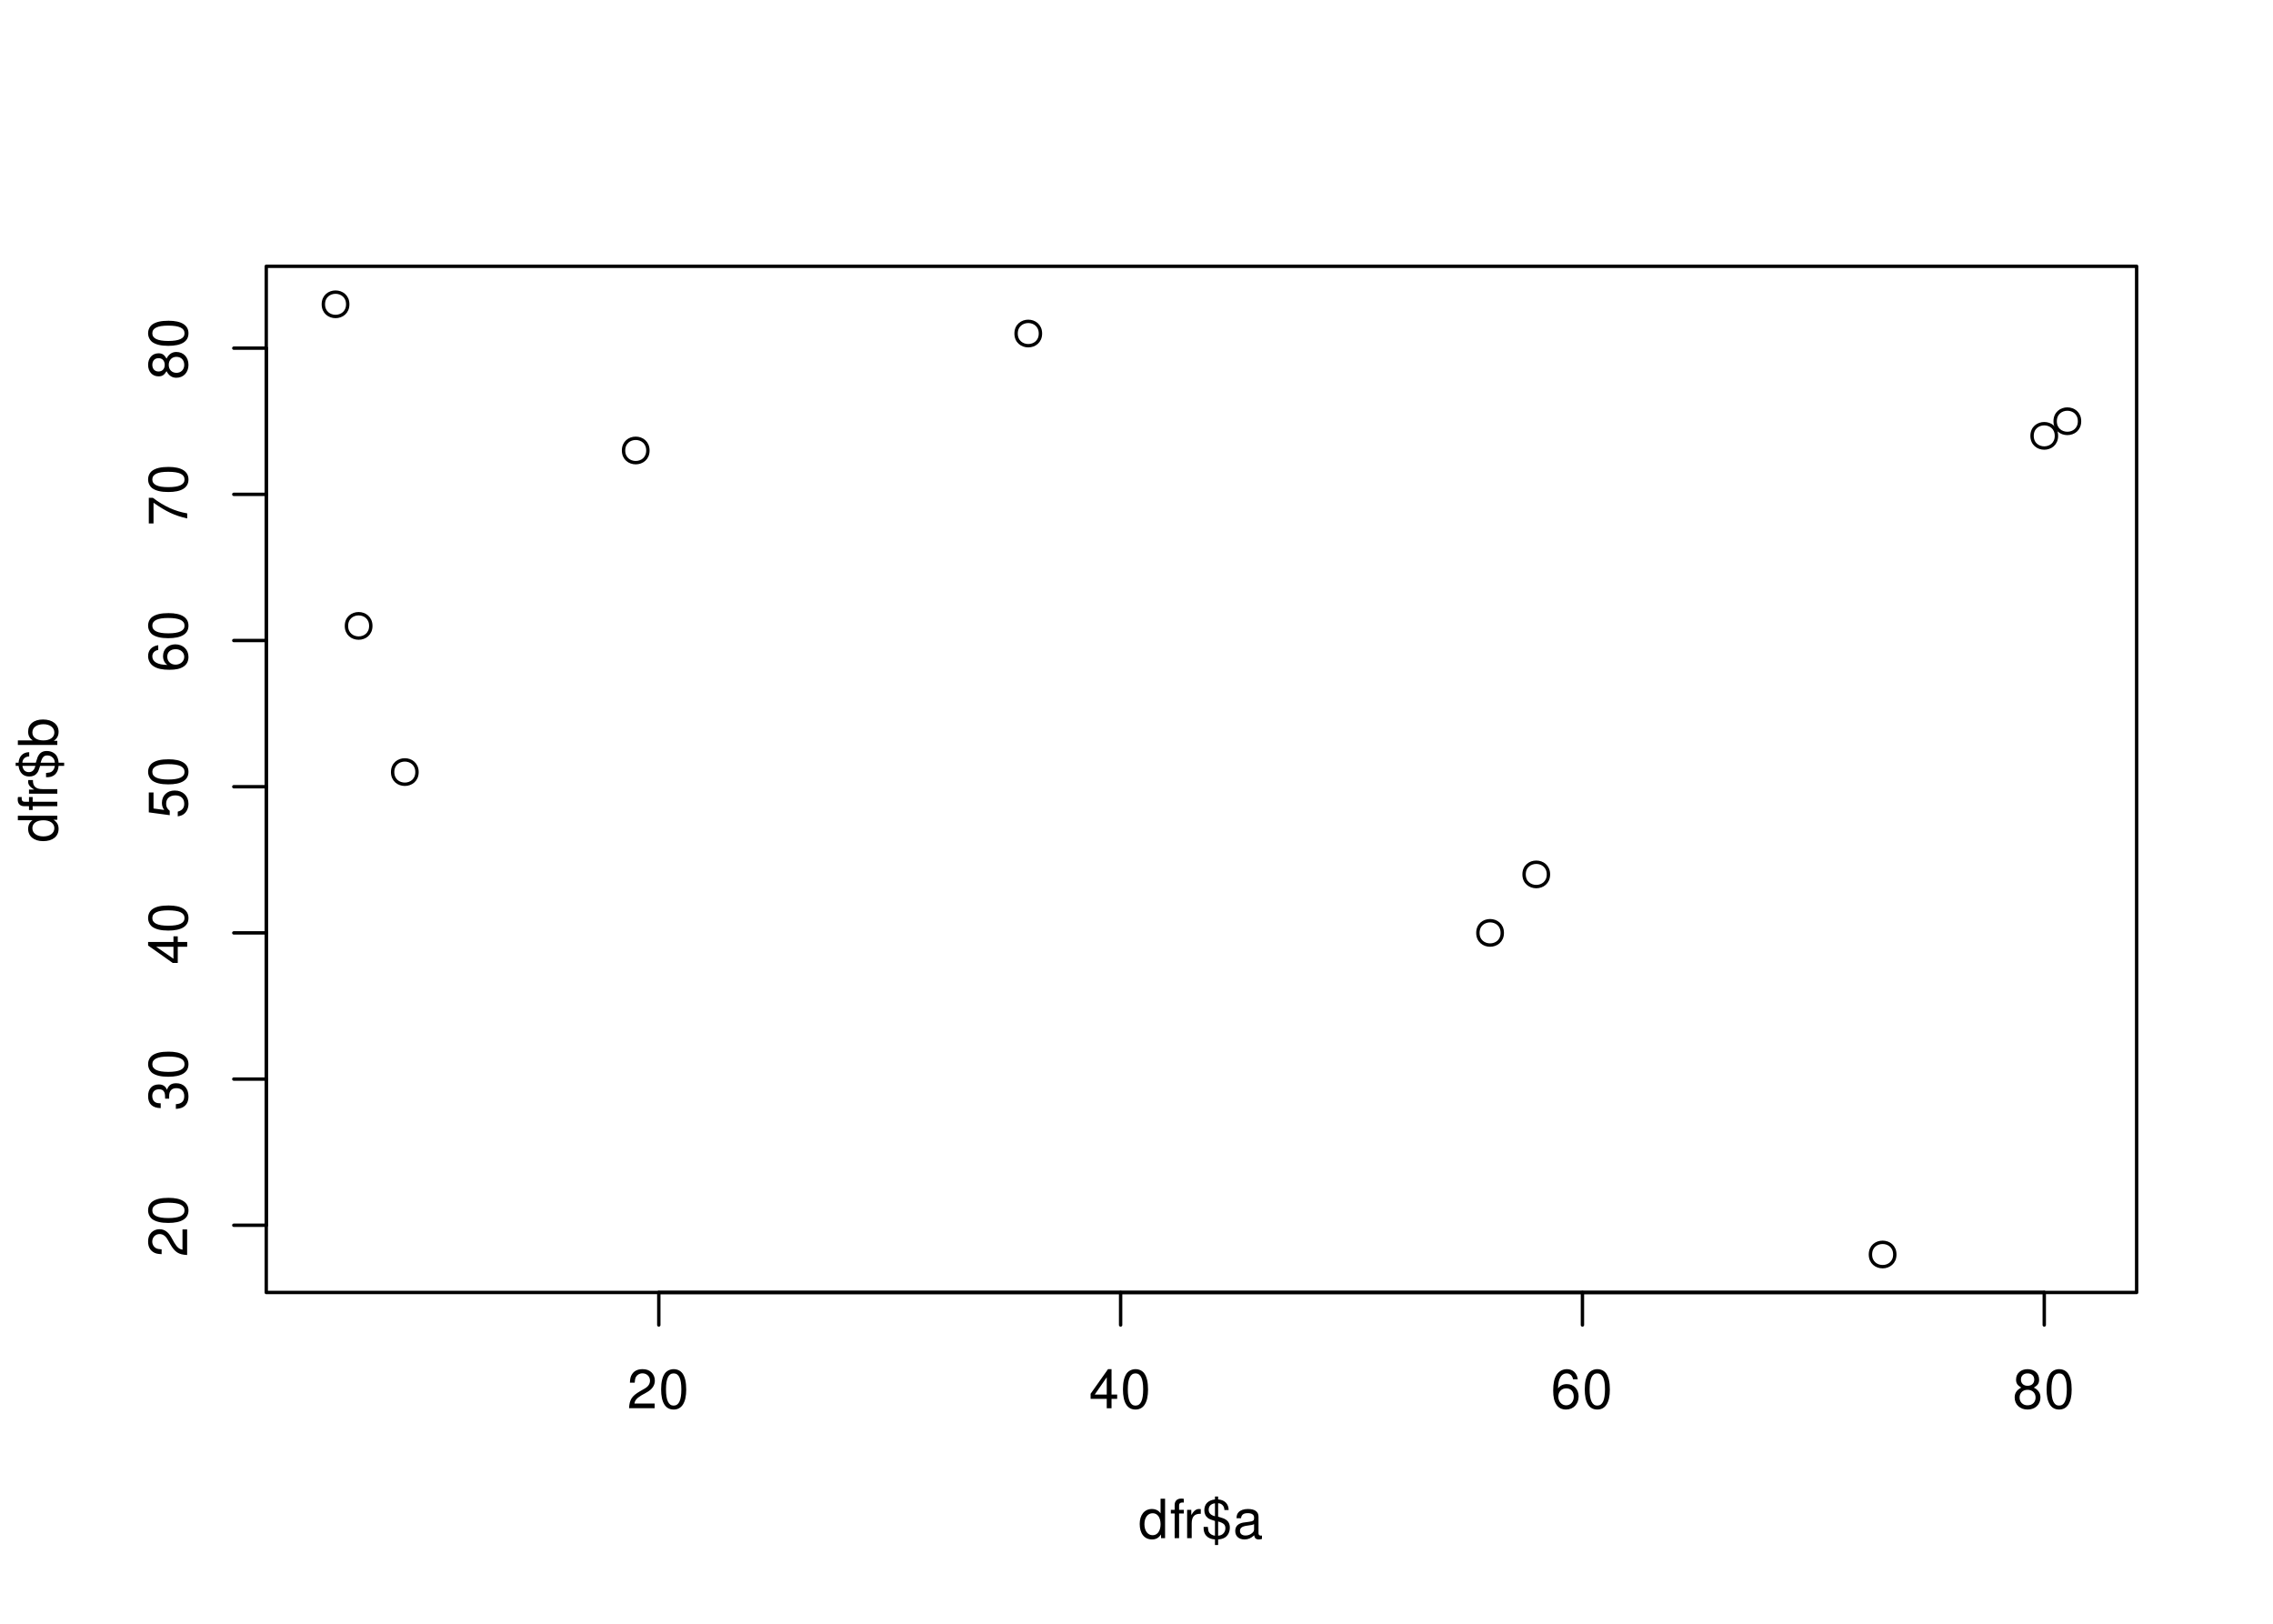
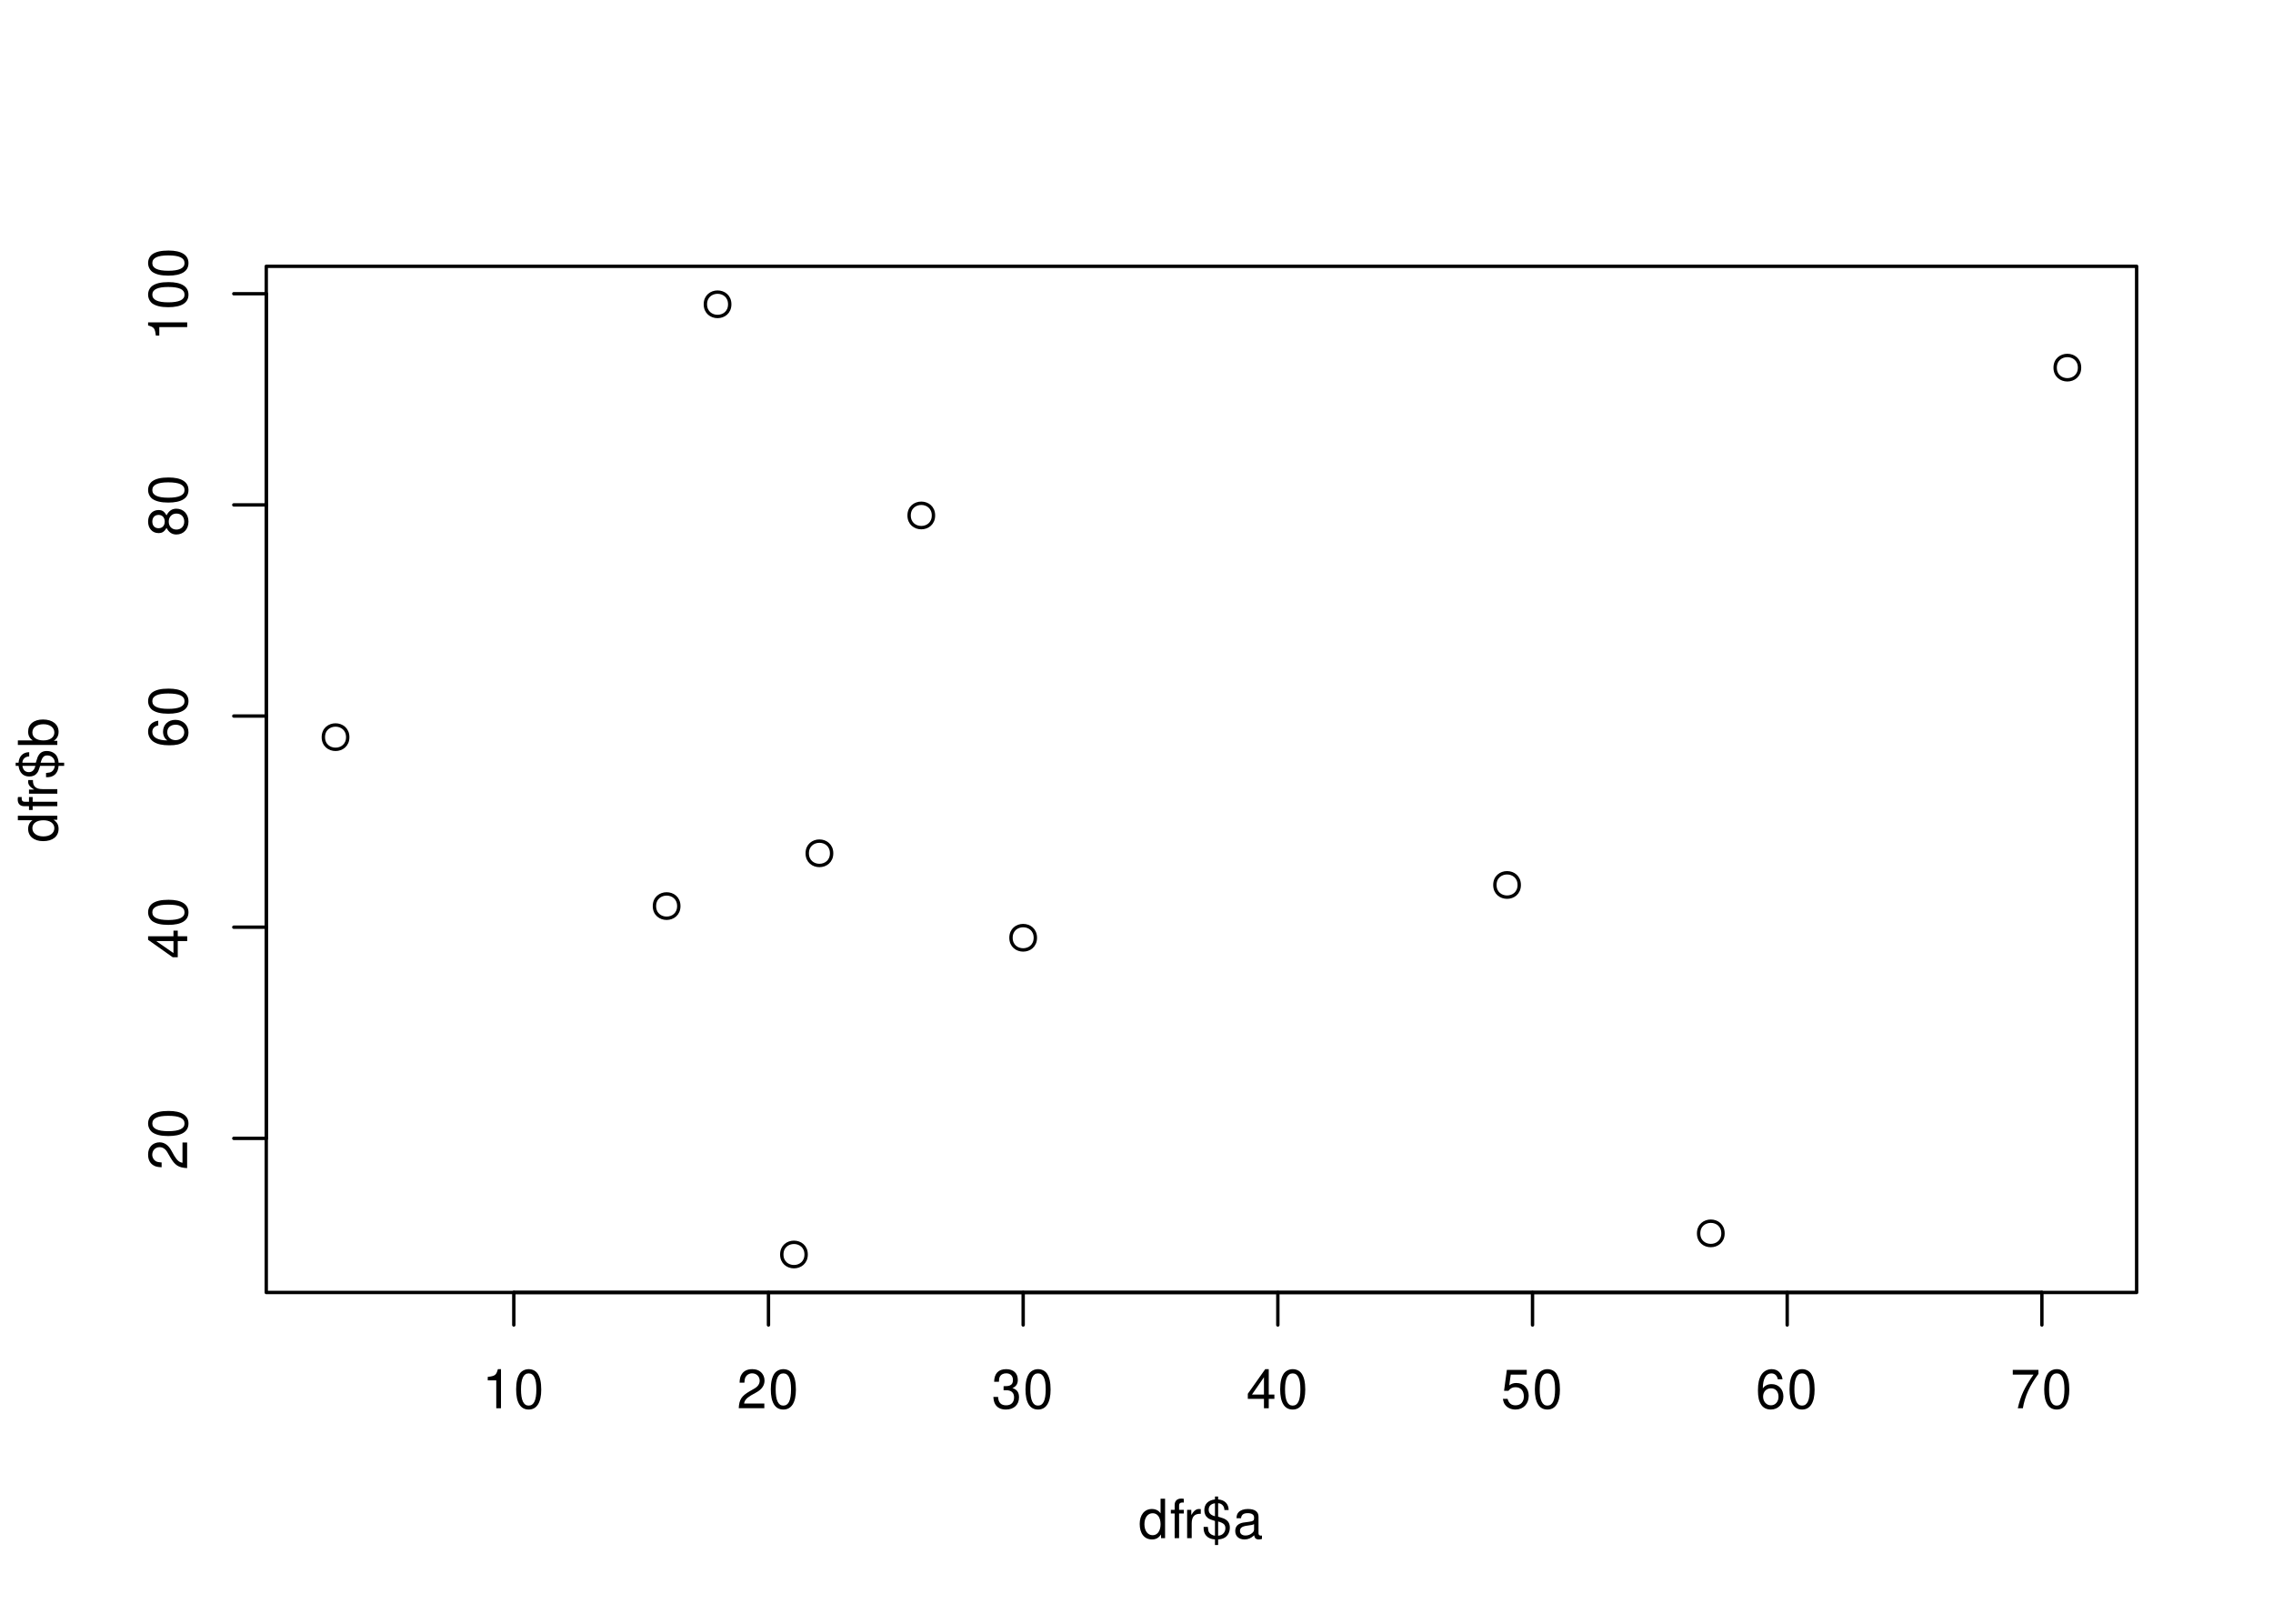
<svg xmlns="http://www.w3.org/2000/svg" xmlns:xlink="http://www.w3.org/1999/xlink" width="504pt" height="360pt" viewBox="0 0 504 360" version="1.1">
  <defs>
    <g>
      <symbol overflow="visible" id="glyph0-0">
        <path style="stroke:none;" d="" />
      </symbol>
      <symbol overflow="visible" id="glyph0-1">
-         <path style="stroke:none;" d="M 6.078 -1.047 L 1.594 -1.047 C 1.703 -1.766 2.094 -2.219 3.125 -2.859 L 4.328 -3.531 C 5.516 -4.188 6.125 -5.078 6.125 -6.141 C 6.125 -6.859 5.844 -7.531 5.344 -8 C 4.844 -8.453 4.219 -8.672 3.406 -8.672 C 2.328 -8.672 1.531 -8.297 1.062 -7.547 C 0.75 -7.094 0.625 -6.547 0.594 -5.672 L 1.656 -5.672 C 1.688 -6.266 1.766 -6.609 1.906 -6.906 C 2.188 -7.422 2.734 -7.75 3.375 -7.75 C 4.328 -7.75 5.047 -7.062 5.047 -6.125 C 5.047 -5.422 4.656 -4.828 3.906 -4.391 L 2.797 -3.75 C 1.016 -2.719 0.5 -1.906 0.406 -0.016 L 6.078 -0.016 Z M 6.078 -1.047 " />
+         <path style="stroke:none;" d="M 3.109 -6.188 L 3.109 0 L 4.156 0 L 4.156 -8.672 L 3.469 -8.672 C 3.094 -7.344 2.859 -7.156 1.219 -6.953 L 1.219 -6.188 Z M 3.109 -6.188 " />
      </symbol>
      <symbol overflow="visible" id="glyph0-2">
        <path style="stroke:none;" d="M 3.297 -8.672 C 2.516 -8.672 1.781 -8.312 1.344 -7.734 C 0.797 -6.953 0.516 -5.812 0.516 -4.203 C 0.516 -1.266 1.469 0.281 3.297 0.281 C 5.094 0.281 6.078 -1.266 6.078 -4.125 C 6.078 -5.812 5.812 -6.938 5.25 -7.734 C 4.812 -8.328 4.109 -8.672 3.297 -8.672 Z M 3.297 -7.734 C 4.438 -7.734 5 -6.578 5 -4.219 C 5 -1.75 4.453 -0.594 3.281 -0.594 C 2.156 -0.594 1.594 -1.797 1.594 -4.188 C 1.594 -6.578 2.156 -7.734 3.297 -7.734 Z M 3.297 -7.734 " />
      </symbol>
      <symbol overflow="visible" id="glyph0-3">
+         <path style="stroke:none;" d="M 6.078 -1.047 L 1.594 -1.047 C 1.703 -1.766 2.094 -2.219 3.125 -2.859 L 4.328 -3.531 C 5.516 -4.188 6.125 -5.078 6.125 -6.141 C 6.125 -6.859 5.844 -7.531 5.344 -8 C 4.844 -8.453 4.219 -8.672 3.406 -8.672 C 2.328 -8.672 1.531 -8.297 1.062 -7.547 C 0.75 -7.094 0.625 -6.547 0.594 -5.672 L 1.656 -5.672 C 1.688 -6.266 1.766 -6.609 1.906 -6.906 C 2.188 -7.422 2.734 -7.75 3.375 -7.75 C 4.328 -7.75 5.047 -7.062 5.047 -6.125 C 5.047 -5.422 4.656 -4.828 3.906 -4.391 L 2.797 -3.75 C 1.016 -2.719 0.5 -1.906 0.406 -0.016 L 6.078 -0.016 Z M 6.078 -1.047 " />
+       </symbol>
+       <symbol overflow="visible" id="glyph0-4">
+         <path style="stroke:none;" d="M 2.656 -4 L 3.234 -4 C 4.375 -4 4.984 -3.453 4.984 -2.406 C 4.984 -1.312 4.328 -0.656 3.234 -0.656 C 2.078 -0.656 1.516 -1.25 1.438 -2.516 L 0.391 -2.516 C 0.438 -1.828 0.547 -1.375 0.75 -0.984 C 1.203 -0.141 2.031 0.281 3.188 0.281 C 4.938 0.281 6.078 -0.781 6.078 -2.422 C 6.078 -3.531 5.656 -4.125 4.625 -4.484 C 5.422 -4.812 5.812 -5.406 5.812 -6.281 C 5.812 -7.781 4.844 -8.672 3.234 -8.672 C 1.516 -8.672 0.594 -7.719 0.562 -5.875 L 1.625 -5.875 C 1.625 -6.406 1.688 -6.703 1.812 -6.969 C 2.047 -7.469 2.578 -7.75 3.234 -7.75 C 4.172 -7.75 4.734 -7.188 4.734 -6.25 C 4.734 -5.641 4.531 -5.266 4.062 -5.062 C 3.766 -4.938 3.391 -4.891 2.656 -4.891 Z M 2.656 -4 " />
+       </symbol>
+       <symbol overflow="visible" id="glyph0-5">
        <path style="stroke:none;" d="M 3.922 -2.094 L 3.922 0 L 4.984 0 L 4.984 -2.094 L 6.234 -2.094 L 6.234 -3.047 L 4.984 -3.047 L 4.984 -8.672 L 4.203 -8.672 L 0.344 -3.219 L 0.344 -2.094 Z M 3.922 -3.047 L 1.266 -3.047 L 3.922 -6.875 Z M 3.922 -3.047 " />
      </symbol>
-       <symbol overflow="visible" id="glyph0-4">
+       <symbol overflow="visible" id="glyph0-6">
+         <path style="stroke:none;" d="M 5.719 -8.516 L 1.312 -8.516 L 0.688 -3.875 L 1.656 -3.875 C 2.141 -4.469 2.562 -4.672 3.234 -4.672 C 4.375 -4.672 5.078 -3.891 5.078 -2.625 C 5.078 -1.406 4.375 -0.656 3.219 -0.656 C 2.297 -0.656 1.734 -1.125 1.469 -2.094 L 0.422 -2.094 C 0.562 -1.391 0.688 -1.062 0.938 -0.75 C 1.422 -0.094 2.281 0.281 3.234 0.281 C 4.953 0.281 6.156 -0.969 6.156 -2.766 C 6.156 -4.453 5.047 -5.609 3.406 -5.609 C 2.812 -5.609 2.328 -5.453 1.844 -5.094 L 2.172 -7.469 L 5.719 -7.469 Z M 5.719 -8.516 " />
+       </symbol>
+       <symbol overflow="visible" id="glyph0-7">
        <path style="stroke:none;" d="M 5.969 -6.422 C 5.766 -7.844 4.859 -8.672 3.562 -8.672 C 2.625 -8.672 1.781 -8.219 1.281 -7.438 C 0.75 -6.594 0.516 -5.531 0.516 -3.953 C 0.516 -2.5 0.719 -1.578 1.234 -0.797 C 1.688 -0.094 2.438 0.281 3.375 0.281 C 4.984 0.281 6.156 -0.938 6.156 -2.625 C 6.156 -4.219 5.078 -5.359 3.547 -5.359 C 2.719 -5.359 2.047 -5.047 1.594 -4.406 C 1.609 -6.547 2.281 -7.734 3.484 -7.734 C 4.234 -7.734 4.75 -7.266 4.922 -6.422 Z M 3.422 -4.422 C 4.438 -4.422 5.078 -3.703 5.078 -2.547 C 5.078 -1.453 4.359 -0.656 3.391 -0.656 C 2.406 -0.656 1.656 -1.484 1.656 -2.594 C 1.656 -3.672 2.375 -4.422 3.422 -4.422 Z M 3.422 -4.422 " />
      </symbol>
-       <symbol overflow="visible" id="glyph0-5">
-         <path style="stroke:none;" d="M 4.688 -4.578 C 5.578 -5.109 5.859 -5.547 5.859 -6.359 C 5.859 -7.734 4.812 -8.672 3.297 -8.672 C 1.797 -8.672 0.75 -7.734 0.75 -6.375 C 0.75 -5.547 1.016 -5.125 1.891 -4.578 C 0.922 -4.078 0.438 -3.375 0.438 -2.406 C 0.438 -0.828 1.609 0.281 3.297 0.281 C 4.984 0.281 6.156 -0.828 6.156 -2.406 C 6.156 -3.375 5.672 -4.078 4.688 -4.578 Z M 3.297 -7.734 C 4.203 -7.734 4.781 -7.203 4.781 -6.344 C 4.781 -5.516 4.188 -4.984 3.297 -4.984 C 2.406 -4.984 1.828 -5.516 1.828 -6.359 C 1.828 -7.203 2.406 -7.734 3.297 -7.734 Z M 3.297 -4.094 C 4.359 -4.094 5.078 -3.391 5.078 -2.391 C 5.078 -1.344 4.375 -0.656 3.281 -0.656 C 2.25 -0.656 1.531 -1.375 1.531 -2.375 C 1.531 -3.406 2.234 -4.094 3.297 -4.094 Z M 3.297 -4.094 " />
+       <symbol overflow="visible" id="glyph0-8">
+         <path style="stroke:none;" d="M 6.234 -8.516 L 0.547 -8.516 L 0.547 -7.469 L 5.141 -7.469 C 3.125 -4.578 2.297 -2.797 1.656 0 L 2.781 0 C 3.25 -2.719 4.312 -5.062 6.234 -7.625 Z M 6.234 -8.516 " />
      </symbol>
-       <symbol overflow="visible" id="glyph0-6">
+       <symbol overflow="visible" id="glyph0-9">
        <path style="stroke:none;" d="M 5.938 -8.75 L 4.938 -8.75 L 4.938 -5.5 C 4.531 -6.125 3.859 -6.469 3.016 -6.469 C 1.375 -6.469 0.312 -5.156 0.312 -3.156 C 0.312 -1.031 1.344 0.281 3.047 0.281 C 3.906 0.281 4.516 -0.047 5.047 -0.828 L 5.047 0 L 5.938 0 Z M 3.188 -5.531 C 4.266 -5.531 4.938 -4.578 4.938 -3.078 C 4.938 -1.625 4.25 -0.656 3.188 -0.656 C 2.094 -0.656 1.359 -1.625 1.359 -3.094 C 1.359 -4.562 2.094 -5.531 3.188 -5.531 Z M 3.188 -5.531 " />
      </symbol>
-       <symbol overflow="visible" id="glyph0-7">
+       <symbol overflow="visible" id="glyph0-10">
        <path style="stroke:none;" d="M 3.094 -6.281 L 2.047 -6.281 L 2.047 -7.266 C 2.047 -7.688 2.281 -7.906 2.75 -7.906 C 2.828 -7.906 2.875 -7.906 3.094 -7.891 L 3.094 -8.719 C 2.875 -8.766 2.734 -8.781 2.531 -8.781 C 1.609 -8.781 1.062 -8.25 1.062 -7.359 L 1.062 -6.281 L 0.219 -6.281 L 0.219 -5.469 L 1.062 -5.469 L 1.062 0 L 2.047 0 L 2.047 -5.469 L 3.094 -5.469 Z M 3.094 -6.281 " />
      </symbol>
-       <symbol overflow="visible" id="glyph0-8">
+       <symbol overflow="visible" id="glyph0-11">
        <path style="stroke:none;" d="M 0.828 -6.281 L 0.828 0 L 1.844 0 L 1.844 -3.266 C 1.844 -4.781 2.469 -5.453 3.859 -5.406 L 3.859 -6.438 C 3.688 -6.453 3.594 -6.469 3.469 -6.469 C 2.812 -6.469 2.328 -6.078 1.75 -5.141 L 1.75 -6.281 Z M 0.828 -6.281 " />
      </symbol>
-       <symbol overflow="visible" id="glyph0-9">
+       <symbol overflow="visible" id="glyph0-12">
        <path style="stroke:none;" d="M 3 -9.234 L 3 -8.594 C 1.469 -8.406 0.641 -7.562 0.641 -6.188 C 0.641 -5.438 0.922 -4.844 1.469 -4.438 C 1.797 -4.219 2.141 -4.078 3 -3.812 L 3 -0.547 C 2.453 -0.625 2 -0.859 1.734 -1.234 C 1.547 -1.516 1.5 -1.719 1.422 -2.5 L 0.484 -2.5 C 0.391 -0.828 1.312 0.172 3 0.281 L 3 1.516 L 3.703 1.516 L 3.703 0.281 C 4.359 0.234 4.797 0.094 5.203 -0.141 C 5.891 -0.578 6.297 -1.391 6.297 -2.344 C 6.297 -3.188 5.969 -3.797 5.281 -4.188 C 4.969 -4.375 4.812 -4.422 3.703 -4.766 L 3.703 -7.75 C 4.516 -7.719 5.078 -7.109 5.094 -6.234 L 6.031 -6.234 C 6.031 -7.594 5.156 -8.484 3.703 -8.594 L 3.703 -9.234 Z M 3 -4.859 C 2.047 -5.109 1.609 -5.578 1.609 -6.312 C 1.609 -7.109 2.109 -7.625 3 -7.734 Z M 3.703 -3.703 C 4.938 -3.344 5.312 -2.984 5.312 -2.203 C 5.312 -1.734 5.141 -1.312 4.812 -1 C 4.531 -0.719 4.219 -0.609 3.703 -0.547 Z M 3.703 -3.703 " />
      </symbol>
-       <symbol overflow="visible" id="glyph0-10">
+       <symbol overflow="visible" id="glyph0-13">
        <path style="stroke:none;" d="M 6.422 -0.594 C 6.312 -0.562 6.266 -0.562 6.203 -0.562 C 5.859 -0.562 5.656 -0.75 5.656 -1.062 L 5.656 -4.75 C 5.656 -5.875 4.844 -6.469 3.297 -6.469 C 2.375 -6.469 1.641 -6.203 1.219 -5.734 C 0.922 -5.406 0.797 -5.047 0.781 -4.422 L 1.781 -4.422 C 1.875 -5.203 2.328 -5.547 3.266 -5.547 C 4.172 -5.547 4.672 -5.203 4.672 -4.609 L 4.672 -4.344 C 4.656 -3.906 4.438 -3.75 3.625 -3.641 C 2.203 -3.469 1.984 -3.422 1.609 -3.266 C 0.875 -2.953 0.5 -2.406 0.5 -1.578 C 0.5 -0.438 1.297 0.281 2.562 0.281 C 3.359 0.281 4 0 4.703 -0.641 C 4.781 0 5.094 0.281 5.734 0.281 C 5.953 0.281 6.078 0.25 6.422 0.172 Z M 4.672 -1.984 C 4.672 -1.641 4.578 -1.438 4.266 -1.156 C 3.859 -0.797 3.375 -0.594 2.781 -0.594 C 2 -0.594 1.547 -0.969 1.547 -1.609 C 1.547 -2.266 1.984 -2.609 3.062 -2.766 C 4.125 -2.906 4.328 -2.953 4.672 -3.109 Z M 4.672 -1.984 " />
      </symbol>
      <symbol overflow="visible" id="glyph1-0">
        <path style="stroke:none;" d="" />
      </symbol>
      <symbol overflow="visible" id="glyph1-1">
        <path style="stroke:none;" d="M -1.047 -6.078 L -1.047 -1.594 C -1.766 -1.703 -2.219 -2.094 -2.859 -3.125 L -3.531 -4.328 C -4.188 -5.516 -5.078 -6.125 -6.141 -6.125 C -6.859 -6.125 -7.531 -5.844 -8 -5.344 C -8.453 -4.844 -8.672 -4.219 -8.672 -3.406 C -8.672 -2.328 -8.297 -1.531 -7.547 -1.062 C -7.094 -0.75 -6.547 -0.625 -5.672 -0.594 L -5.672 -1.656 C -6.266 -1.688 -6.609 -1.766 -6.906 -1.906 C -7.422 -2.188 -7.75 -2.734 -7.75 -3.375 C -7.75 -4.328 -7.062 -5.047 -6.125 -5.047 C -5.422 -5.047 -4.828 -4.656 -4.391 -3.906 L -3.75 -2.797 C -2.719 -1.016 -1.906 -0.5 -0.016 -0.406 L -0.016 -6.078 Z M -1.047 -6.078 " />
      </symbol>
      <symbol overflow="visible" id="glyph1-2">
        <path style="stroke:none;" d="M -8.672 -3.297 C -8.672 -2.516 -8.312 -1.781 -7.734 -1.344 C -6.953 -0.797 -5.812 -0.516 -4.203 -0.516 C -1.266 -0.516 0.281 -1.469 0.281 -3.297 C 0.281 -5.094 -1.266 -6.078 -4.125 -6.078 C -5.812 -6.078 -6.938 -5.812 -7.734 -5.25 C -8.328 -4.812 -8.672 -4.109 -8.672 -3.297 Z M -7.734 -3.297 C -7.734 -4.438 -6.578 -5 -4.219 -5 C -1.75 -5 -0.594 -4.453 -0.594 -3.281 C -0.594 -2.156 -1.797 -1.594 -4.188 -1.594 C -6.578 -1.594 -7.734 -2.156 -7.734 -3.297 Z M -7.734 -3.297 " />
      </symbol>
      <symbol overflow="visible" id="glyph1-3">
-         <path style="stroke:none;" d="M -4 -2.656 L -4 -3.234 C -4 -4.375 -3.453 -4.984 -2.406 -4.984 C -1.312 -4.984 -0.656 -4.328 -0.656 -3.234 C -0.656 -2.078 -1.25 -1.516 -2.516 -1.438 L -2.516 -0.391 C -1.828 -0.438 -1.375 -0.547 -0.984 -0.75 C -0.141 -1.203 0.281 -2.031 0.281 -3.188 C 0.281 -4.938 -0.781 -6.078 -2.422 -6.078 C -3.531 -6.078 -4.125 -5.656 -4.484 -4.625 C -4.812 -5.422 -5.406 -5.812 -6.281 -5.812 C -7.781 -5.812 -8.672 -4.844 -8.672 -3.234 C -8.672 -1.516 -7.719 -0.594 -5.875 -0.562 L -5.875 -1.625 C -6.406 -1.625 -6.703 -1.688 -6.969 -1.812 C -7.469 -2.047 -7.75 -2.578 -7.75 -3.234 C -7.75 -4.172 -7.188 -4.734 -6.25 -4.734 C -5.641 -4.734 -5.266 -4.531 -5.062 -4.062 C -4.938 -3.766 -4.891 -3.391 -4.891 -2.656 Z M -4 -2.656 " />
+         <path style="stroke:none;" d="M -2.094 -3.922 L 0 -3.922 L 0 -4.984 L -2.094 -4.984 L -2.094 -6.234 L -3.047 -6.234 L -3.047 -4.984 L -8.672 -4.984 L -8.672 -4.203 L -3.219 -0.344 L -2.094 -0.344 Z M -3.047 -3.922 L -3.047 -1.266 L -6.875 -3.922 Z M -3.047 -3.922 " />
      </symbol>
      <symbol overflow="visible" id="glyph1-4">
-         <path style="stroke:none;" d="M -2.094 -3.922 L 0 -3.922 L 0 -4.984 L -2.094 -4.984 L -2.094 -6.234 L -3.047 -6.234 L -3.047 -4.984 L -8.672 -4.984 L -8.672 -4.203 L -3.219 -0.344 L -2.094 -0.344 Z M -3.047 -3.922 L -3.047 -1.266 L -6.875 -3.922 Z M -3.047 -3.922 " />
+         <path style="stroke:none;" d="M -6.422 -5.969 C -7.844 -5.766 -8.672 -4.859 -8.672 -3.562 C -8.672 -2.625 -8.219 -1.781 -7.438 -1.281 C -6.594 -0.75 -5.531 -0.516 -3.953 -0.516 C -2.5 -0.516 -1.578 -0.719 -0.797 -1.234 C -0.094 -1.688 0.281 -2.438 0.281 -3.375 C 0.281 -4.984 -0.938 -6.156 -2.625 -6.156 C -4.219 -6.156 -5.359 -5.078 -5.359 -3.547 C -5.359 -2.719 -5.047 -2.047 -4.406 -1.594 C -6.547 -1.609 -7.734 -2.281 -7.734 -3.484 C -7.734 -4.234 -7.266 -4.75 -6.422 -4.922 Z M -4.422 -3.422 C -4.422 -4.438 -3.703 -5.078 -2.547 -5.078 C -1.453 -5.078 -0.656 -4.359 -0.656 -3.391 C -0.656 -2.406 -1.484 -1.656 -2.594 -1.656 C -3.672 -1.656 -4.422 -2.375 -4.422 -3.422 Z M -4.422 -3.422 " />
      </symbol>
      <symbol overflow="visible" id="glyph1-5">
-         <path style="stroke:none;" d="M -8.516 -5.719 L -8.516 -1.312 L -3.875 -0.688 L -3.875 -1.656 C -4.469 -2.141 -4.672 -2.562 -4.672 -3.234 C -4.672 -4.375 -3.891 -5.078 -2.625 -5.078 C -1.406 -5.078 -0.656 -4.375 -0.656 -3.219 C -0.656 -2.297 -1.125 -1.734 -2.094 -1.469 L -2.094 -0.422 C -1.391 -0.562 -1.062 -0.688 -0.75 -0.938 C -0.094 -1.422 0.281 -2.281 0.281 -3.234 C 0.281 -4.953 -0.969 -6.156 -2.766 -6.156 C -4.453 -6.156 -5.609 -5.047 -5.609 -3.406 C -5.609 -2.812 -5.453 -2.328 -5.094 -1.844 L -7.469 -2.172 L -7.469 -5.719 Z M -8.516 -5.719 " />
+         <path style="stroke:none;" d="M -4.578 -4.688 C -5.109 -5.578 -5.547 -5.859 -6.359 -5.859 C -7.734 -5.859 -8.672 -4.812 -8.672 -3.297 C -8.672 -1.797 -7.734 -0.75 -6.375 -0.75 C -5.547 -0.75 -5.125 -1.016 -4.578 -1.891 C -4.078 -0.922 -3.375 -0.438 -2.406 -0.438 C -0.828 -0.438 0.281 -1.609 0.281 -3.297 C 0.281 -4.984 -0.828 -6.156 -2.406 -6.156 C -3.375 -6.156 -4.078 -5.672 -4.578 -4.688 Z M -7.734 -3.297 C -7.734 -4.203 -7.203 -4.781 -6.344 -4.781 C -5.516 -4.781 -4.984 -4.188 -4.984 -3.297 C -4.984 -2.406 -5.516 -1.828 -6.359 -1.828 C -7.203 -1.828 -7.734 -2.406 -7.734 -3.297 Z M -4.094 -3.297 C -4.094 -4.359 -3.391 -5.078 -2.391 -5.078 C -1.344 -5.078 -0.656 -4.375 -0.656 -3.281 C -0.656 -2.25 -1.375 -1.531 -2.375 -1.531 C -3.406 -1.531 -4.094 -2.234 -4.094 -3.297 Z M -4.094 -3.297 " />
      </symbol>
      <symbol overflow="visible" id="glyph1-6">
-         <path style="stroke:none;" d="M -6.422 -5.969 C -7.844 -5.766 -8.672 -4.859 -8.672 -3.562 C -8.672 -2.625 -8.219 -1.781 -7.438 -1.281 C -6.594 -0.75 -5.531 -0.516 -3.953 -0.516 C -2.5 -0.516 -1.578 -0.719 -0.797 -1.234 C -0.094 -1.688 0.281 -2.438 0.281 -3.375 C 0.281 -4.984 -0.938 -6.156 -2.625 -6.156 C -4.219 -6.156 -5.359 -5.078 -5.359 -3.547 C -5.359 -2.719 -5.047 -2.047 -4.406 -1.594 C -6.547 -1.609 -7.734 -2.281 -7.734 -3.484 C -7.734 -4.234 -7.266 -4.75 -6.422 -4.922 Z M -4.422 -3.422 C -4.422 -4.438 -3.703 -5.078 -2.547 -5.078 C -1.453 -5.078 -0.656 -4.359 -0.656 -3.391 C -0.656 -2.406 -1.484 -1.656 -2.594 -1.656 C -3.672 -1.656 -4.422 -2.375 -4.422 -3.422 Z M -4.422 -3.422 " />
+         <path style="stroke:none;" d="M -6.188 -3.109 L 0 -3.109 L 0 -4.156 L -8.672 -4.156 L -8.672 -3.469 C -7.344 -3.094 -7.156 -2.859 -6.953 -1.219 L -6.188 -1.219 Z M -6.188 -3.109 " />
      </symbol>
      <symbol overflow="visible" id="glyph1-7">
-         <path style="stroke:none;" d="M -8.516 -6.234 L -8.516 -0.547 L -7.469 -0.547 L -7.469 -5.141 C -4.578 -3.125 -2.797 -2.297 0 -1.656 L 0 -2.781 C -2.719 -3.25 -5.062 -4.312 -7.625 -6.234 Z M -8.516 -6.234 " />
+         <path style="stroke:none;" d="M -8.75 -5.938 L -8.75 -4.938 L -5.5 -4.938 C -6.125 -4.531 -6.469 -3.859 -6.469 -3.016 C -6.469 -1.375 -5.156 -0.312 -3.156 -0.312 C -1.031 -0.312 0.281 -1.344 0.281 -3.047 C 0.281 -3.906 -0.047 -4.516 -0.828 -5.047 L 0 -5.047 L 0 -5.938 Z M -5.531 -3.188 C -5.531 -4.266 -4.578 -4.938 -3.078 -4.938 C -1.625 -4.938 -0.656 -4.25 -0.656 -3.188 C -0.656 -2.094 -1.625 -1.359 -3.094 -1.359 C -4.562 -1.359 -5.531 -2.094 -5.531 -3.188 Z M -5.531 -3.188 " />
      </symbol>
      <symbol overflow="visible" id="glyph1-8">
-         <path style="stroke:none;" d="M -4.578 -4.688 C -5.109 -5.578 -5.547 -5.859 -6.359 -5.859 C -7.734 -5.859 -8.672 -4.812 -8.672 -3.297 C -8.672 -1.797 -7.734 -0.75 -6.375 -0.75 C -5.547 -0.75 -5.125 -1.016 -4.578 -1.891 C -4.078 -0.922 -3.375 -0.438 -2.406 -0.438 C -0.828 -0.438 0.281 -1.609 0.281 -3.297 C 0.281 -4.984 -0.828 -6.156 -2.406 -6.156 C -3.375 -6.156 -4.078 -5.672 -4.578 -4.688 Z M -7.734 -3.297 C -7.734 -4.203 -7.203 -4.781 -6.344 -4.781 C -5.516 -4.781 -4.984 -4.188 -4.984 -3.297 C -4.984 -2.406 -5.516 -1.828 -6.359 -1.828 C -7.203 -1.828 -7.734 -2.406 -7.734 -3.297 Z M -4.094 -3.297 C -4.094 -4.359 -3.391 -5.078 -2.391 -5.078 C -1.344 -5.078 -0.656 -4.375 -0.656 -3.281 C -0.656 -2.25 -1.375 -1.531 -2.375 -1.531 C -3.406 -1.531 -4.094 -2.234 -4.094 -3.297 Z M -4.094 -3.297 " />
+         <path style="stroke:none;" d="M -6.281 -3.094 L -6.281 -2.047 L -7.266 -2.047 C -7.688 -2.047 -7.906 -2.281 -7.906 -2.75 C -7.906 -2.828 -7.906 -2.875 -7.891 -3.094 L -8.719 -3.094 C -8.766 -2.875 -8.781 -2.734 -8.781 -2.531 C -8.781 -1.609 -8.25 -1.062 -7.359 -1.062 L -6.281 -1.062 L -6.281 -0.219 L -5.469 -0.219 L -5.469 -1.062 L 0 -1.062 L 0 -2.047 L -5.469 -2.047 L -5.469 -3.094 Z M -6.281 -3.094 " />
      </symbol>
      <symbol overflow="visible" id="glyph1-9">
-         <path style="stroke:none;" d="M -8.75 -5.938 L -8.75 -4.938 L -5.5 -4.938 C -6.125 -4.531 -6.469 -3.859 -6.469 -3.016 C -6.469 -1.375 -5.156 -0.312 -3.156 -0.312 C -1.031 -0.312 0.281 -1.344 0.281 -3.047 C 0.281 -3.906 -0.047 -4.516 -0.828 -5.047 L 0 -5.047 L 0 -5.938 Z M -5.531 -3.188 C -5.531 -4.266 -4.578 -4.938 -3.078 -4.938 C -1.625 -4.938 -0.656 -4.25 -0.656 -3.188 C -0.656 -2.094 -1.625 -1.359 -3.094 -1.359 C -4.562 -1.359 -5.531 -2.094 -5.531 -3.188 Z M -5.531 -3.188 " />
+         <path style="stroke:none;" d="M -6.281 -0.828 L 0 -0.828 L 0 -1.844 L -3.266 -1.844 C -4.781 -1.844 -5.453 -2.469 -5.406 -3.859 L -6.438 -3.859 C -6.453 -3.688 -6.469 -3.594 -6.469 -3.469 C -6.469 -2.812 -6.078 -2.328 -5.141 -1.75 L -6.281 -1.75 Z M -6.281 -0.828 " />
      </symbol>
      <symbol overflow="visible" id="glyph1-10">
-         <path style="stroke:none;" d="M -6.281 -3.094 L -6.281 -2.047 L -7.266 -2.047 C -7.688 -2.047 -7.906 -2.281 -7.906 -2.75 C -7.906 -2.828 -7.906 -2.875 -7.891 -3.094 L -8.719 -3.094 C -8.766 -2.875 -8.781 -2.734 -8.781 -2.531 C -8.781 -1.609 -8.25 -1.062 -7.359 -1.062 L -6.281 -1.062 L -6.281 -0.219 L -5.469 -0.219 L -5.469 -1.062 L 0 -1.062 L 0 -2.047 L -5.469 -2.047 L -5.469 -3.094 Z M -6.281 -3.094 " />
+         <path style="stroke:none;" d="M -9.234 -3 L -8.594 -3 C -8.406 -1.469 -7.562 -0.641 -6.188 -0.641 C -5.438 -0.641 -4.844 -0.922 -4.438 -1.469 C -4.219 -1.797 -4.078 -2.141 -3.812 -3 L -0.547 -3 C -0.625 -2.453 -0.859 -2 -1.234 -1.734 C -1.516 -1.547 -1.719 -1.5 -2.5 -1.422 L -2.5 -0.484 C -0.828 -0.391 0.172 -1.312 0.281 -3 L 1.516 -3 L 1.516 -3.703 L 0.281 -3.703 C 0.234 -4.359 0.094 -4.797 -0.141 -5.203 C -0.578 -5.891 -1.391 -6.297 -2.344 -6.297 C -3.188 -6.297 -3.797 -5.969 -4.188 -5.281 C -4.375 -4.969 -4.422 -4.812 -4.766 -3.703 L -7.75 -3.703 C -7.719 -4.516 -7.109 -5.078 -6.234 -5.094 L -6.234 -6.031 C -7.594 -6.031 -8.484 -5.156 -8.594 -3.703 L -9.234 -3.703 Z M -4.859 -3 C -5.109 -2.047 -5.578 -1.609 -6.312 -1.609 C -7.109 -1.609 -7.625 -2.109 -7.734 -3 Z M -3.703 -3.703 C -3.344 -4.938 -2.984 -5.312 -2.203 -5.312 C -1.734 -5.312 -1.312 -5.141 -1 -4.812 C -0.719 -4.531 -0.609 -4.219 -0.547 -3.703 Z M -3.703 -3.703 " />
      </symbol>
      <symbol overflow="visible" id="glyph1-11">
-         <path style="stroke:none;" d="M -6.281 -0.828 L 0 -0.828 L 0 -1.844 L -3.266 -1.844 C -4.781 -1.844 -5.453 -2.469 -5.406 -3.859 L -6.438 -3.859 C -6.453 -3.688 -6.469 -3.594 -6.469 -3.469 C -6.469 -2.812 -6.078 -2.328 -5.141 -1.75 L -6.281 -1.75 Z M -6.281 -0.828 " />
-       </symbol>
-       <symbol overflow="visible" id="glyph1-12">
-         <path style="stroke:none;" d="M -9.234 -3 L -8.594 -3 C -8.406 -1.469 -7.562 -0.641 -6.188 -0.641 C -5.438 -0.641 -4.844 -0.922 -4.438 -1.469 C -4.219 -1.797 -4.078 -2.141 -3.812 -3 L -0.547 -3 C -0.625 -2.453 -0.859 -2 -1.234 -1.734 C -1.516 -1.547 -1.719 -1.5 -2.5 -1.422 L -2.5 -0.484 C -0.828 -0.391 0.172 -1.312 0.281 -3 L 1.516 -3 L 1.516 -3.703 L 0.281 -3.703 C 0.234 -4.359 0.094 -4.797 -0.141 -5.203 C -0.578 -5.891 -1.391 -6.297 -2.344 -6.297 C -3.188 -6.297 -3.797 -5.969 -4.188 -5.281 C -4.375 -4.969 -4.422 -4.812 -4.766 -3.703 L -7.75 -3.703 C -7.719 -4.516 -7.109 -5.078 -6.234 -5.094 L -6.234 -6.031 C -7.594 -6.031 -8.484 -5.156 -8.594 -3.703 L -9.234 -3.703 Z M -4.859 -3 C -5.109 -2.047 -5.578 -1.609 -6.312 -1.609 C -7.109 -1.609 -7.625 -2.109 -7.734 -3 Z M -3.703 -3.703 C -3.344 -4.938 -2.984 -5.312 -2.203 -5.312 C -1.734 -5.312 -1.312 -5.141 -1 -4.812 C -0.719 -4.531 -0.609 -4.219 -0.547 -3.703 Z M -3.703 -3.703 " />
-       </symbol>
-       <symbol overflow="visible" id="glyph1-13">
        <path style="stroke:none;" d="M -8.75 -0.641 L 0 -0.641 L 0 -1.547 L -0.797 -1.547 C -0.078 -2.031 0.281 -2.656 0.281 -3.547 C 0.281 -5.203 -1.078 -6.281 -3.172 -6.281 C -5.203 -6.281 -6.469 -5.25 -6.469 -3.594 C -6.469 -2.719 -6.141 -2.109 -5.438 -1.641 L -8.75 -1.641 Z M -5.531 -3.391 C -5.531 -4.516 -4.562 -5.234 -3.062 -5.234 C -1.625 -5.234 -0.656 -4.484 -0.656 -3.391 C -0.656 -2.328 -1.625 -1.641 -3.094 -1.641 C -4.578 -1.641 -5.531 -2.328 -5.531 -3.391 Z M -5.531 -3.391 " />
      </symbol>
    </g>
  </defs>
  <g id="surface23">
    <rect x="0" y="0" width="504" height="360" style="fill:rgb(100%,100%,100%);fill-opacity:1;stroke:none;" />
-     <path style="fill:none;stroke-width:0.75;stroke-linecap:round;stroke-linejoin:round;stroke:rgb(0%,0%,0%);stroke-opacity:1;stroke-miterlimit:10;" d="M 343.34 193.867 C 343.34 197.465 337.941 197.465 337.941 193.867 C 337.941 190.266 343.34 190.266 343.34 193.867 " />
-     <path style="fill:none;stroke-width:0.75;stroke-linecap:round;stroke-linejoin:round;stroke:rgb(0%,0%,0%);stroke-opacity:1;stroke-miterlimit:10;" d="M 455.98 96.637 C 455.98 100.234 450.578 100.234 450.578 96.637 C 450.578 93.035 455.98 93.035 455.98 96.637 " />
-     <path style="fill:none;stroke-width:0.75;stroke-linecap:round;stroke-linejoin:round;stroke:rgb(0%,0%,0%);stroke-opacity:1;stroke-miterlimit:10;" d="M 333.102 206.832 C 333.102 210.43 327.699 210.43 327.699 206.832 C 327.699 203.23 333.102 203.23 333.102 206.832 " />
-     <path style="fill:none;stroke-width:0.75;stroke-linecap:round;stroke-linejoin:round;stroke:rgb(0%,0%,0%);stroke-opacity:1;stroke-miterlimit:10;" d="M 461.102 93.395 C 461.102 96.996 455.699 96.996 455.699 93.395 C 455.699 89.793 461.102 89.793 461.102 93.395 " />
-     <path style="fill:none;stroke-width:0.75;stroke-linecap:round;stroke-linejoin:round;stroke:rgb(0%,0%,0%);stroke-opacity:1;stroke-miterlimit:10;" d="M 230.699 73.949 C 230.699 77.547 225.301 77.547 225.301 73.949 C 225.301 70.348 230.699 70.348 230.699 73.949 " />
-     <path style="fill:none;stroke-width:0.75;stroke-linecap:round;stroke-linejoin:round;stroke:rgb(0%,0%,0%);stroke-opacity:1;stroke-miterlimit:10;" d="M 143.66 99.875 C 143.66 103.477 138.262 103.477 138.262 99.875 C 138.262 96.277 143.66 96.277 143.66 99.875 " />
-     <path style="fill:none;stroke-width:0.75;stroke-linecap:round;stroke-linejoin:round;stroke:rgb(0%,0%,0%);stroke-opacity:1;stroke-miterlimit:10;" d="M 77.102 67.465 C 77.102 71.066 71.699 71.066 71.699 67.465 C 71.699 63.867 77.102 63.867 77.102 67.465 " />
-     <path style="fill:none;stroke-width:0.75;stroke-linecap:round;stroke-linejoin:round;stroke:rgb(0%,0%,0%);stroke-opacity:1;stroke-miterlimit:10;" d="M 420.141 278.133 C 420.141 281.734 414.738 281.734 414.738 278.133 C 414.738 274.535 420.141 274.535 420.141 278.133 " />
-     <path style="fill:none;stroke-width:0.75;stroke-linecap:round;stroke-linejoin:round;stroke:rgb(0%,0%,0%);stroke-opacity:1;stroke-miterlimit:10;" d="M 82.219 138.77 C 82.219 142.371 76.82 142.371 76.82 138.77 C 76.82 135.168 82.219 135.168 82.219 138.77 " />
-     <path style="fill:none;stroke-width:0.75;stroke-linecap:round;stroke-linejoin:round;stroke:rgb(0%,0%,0%);stroke-opacity:1;stroke-miterlimit:10;" d="M 92.461 171.18 C 92.461 174.781 87.059 174.781 87.059 171.18 C 87.059 167.578 92.461 167.578 92.461 171.18 " />
-     <path style="fill:none;stroke-width:0.75;stroke-linecap:round;stroke-linejoin:round;stroke:rgb(0%,0%,0%);stroke-opacity:1;stroke-miterlimit:10;" d="M 146.078 286.559 L 453.281 286.559 " />
-     <path style="fill:none;stroke-width:0.75;stroke-linecap:round;stroke-linejoin:round;stroke:rgb(0%,0%,0%);stroke-opacity:1;stroke-miterlimit:10;" d="M 146.078 286.559 L 146.078 293.762 " />
-     <path style="fill:none;stroke-width:0.75;stroke-linecap:round;stroke-linejoin:round;stroke:rgb(0%,0%,0%);stroke-opacity:1;stroke-miterlimit:10;" d="M 248.48 286.559 L 248.48 293.762 " />
-     <path style="fill:none;stroke-width:0.75;stroke-linecap:round;stroke-linejoin:round;stroke:rgb(0%,0%,0%);stroke-opacity:1;stroke-miterlimit:10;" d="M 350.879 286.559 L 350.879 293.762 " />
-     <path style="fill:none;stroke-width:0.75;stroke-linecap:round;stroke-linejoin:round;stroke:rgb(0%,0%,0%);stroke-opacity:1;stroke-miterlimit:10;" d="M 453.281 286.559 L 453.281 293.762 " />
+     <path style="fill:none;stroke-width:0.75;stroke-linecap:round;stroke-linejoin:round;stroke:rgb(0%,0%,0%);stroke-opacity:1;stroke-miterlimit:10;" d="M 184.395 189.184 C 184.395 192.785 178.992 192.785 178.992 189.184 C 178.992 185.586 184.395 185.586 184.395 189.184 " />
+     <path style="fill:none;stroke-width:0.75;stroke-linecap:round;stroke-linejoin:round;stroke:rgb(0%,0%,0%);stroke-opacity:1;stroke-miterlimit:10;" d="M 229.57 207.91 C 229.57 211.512 224.172 211.512 224.172 207.91 C 224.172 204.312 229.57 204.312 229.57 207.91 " />
+     <path style="fill:none;stroke-width:0.75;stroke-linecap:round;stroke-linejoin:round;stroke:rgb(0%,0%,0%);stroke-opacity:1;stroke-miterlimit:10;" d="M 77.102 163.438 C 77.102 167.035 71.699 167.035 71.699 163.438 C 71.699 159.836 77.102 159.836 77.102 163.438 " />
+     <path style="fill:none;stroke-width:0.75;stroke-linecap:round;stroke-linejoin:round;stroke:rgb(0%,0%,0%);stroke-opacity:1;stroke-miterlimit:10;" d="M 178.746 278.133 C 178.746 281.734 173.348 281.734 173.348 278.133 C 173.348 274.535 178.746 274.535 178.746 278.133 " />
+     <path style="fill:none;stroke-width:0.75;stroke-linecap:round;stroke-linejoin:round;stroke:rgb(0%,0%,0%);stroke-opacity:1;stroke-miterlimit:10;" d="M 161.805 67.465 C 161.805 71.066 156.406 71.066 156.406 67.465 C 156.406 63.867 161.805 63.867 161.805 67.465 " />
+     <path style="fill:none;stroke-width:0.75;stroke-linecap:round;stroke-linejoin:round;stroke:rgb(0%,0%,0%);stroke-opacity:1;stroke-miterlimit:10;" d="M 382.043 273.453 C 382.043 277.051 376.641 277.051 376.641 273.453 C 376.641 269.852 382.043 269.852 382.043 273.453 " />
+     <path style="fill:none;stroke-width:0.75;stroke-linecap:round;stroke-linejoin:round;stroke:rgb(0%,0%,0%);stroke-opacity:1;stroke-miterlimit:10;" d="M 461.102 81.512 C 461.102 85.109 455.699 85.109 455.699 81.512 C 455.699 77.91 461.102 77.91 461.102 81.512 " />
+     <path style="fill:none;stroke-width:0.75;stroke-linecap:round;stroke-linejoin:round;stroke:rgb(0%,0%,0%);stroke-opacity:1;stroke-miterlimit:10;" d="M 336.863 196.207 C 336.863 199.809 331.465 199.809 331.465 196.207 C 331.465 192.605 336.863 192.605 336.863 196.207 " />
+     <path style="fill:none;stroke-width:0.75;stroke-linecap:round;stroke-linejoin:round;stroke:rgb(0%,0%,0%);stroke-opacity:1;stroke-miterlimit:10;" d="M 150.512 200.891 C 150.512 204.488 145.113 204.488 145.113 200.891 C 145.113 197.289 150.512 197.289 150.512 200.891 " />
+     <path style="fill:none;stroke-width:0.75;stroke-linecap:round;stroke-linejoin:round;stroke:rgb(0%,0%,0%);stroke-opacity:1;stroke-miterlimit:10;" d="M 206.98 114.281 C 206.98 117.883 201.582 117.883 201.582 114.281 C 201.582 110.68 206.98 110.68 206.98 114.281 " />
+     <path style="fill:none;stroke-width:0.75;stroke-linecap:round;stroke-linejoin:round;stroke:rgb(0%,0%,0%);stroke-opacity:1;stroke-miterlimit:10;" d="M 113.93 286.559 L 452.754 286.559 " />
+     <path style="fill:none;stroke-width:0.75;stroke-linecap:round;stroke-linejoin:round;stroke:rgb(0%,0%,0%);stroke-opacity:1;stroke-miterlimit:10;" d="M 113.93 286.559 L 113.93 293.762 " />
+     <path style="fill:none;stroke-width:0.75;stroke-linecap:round;stroke-linejoin:round;stroke:rgb(0%,0%,0%);stroke-opacity:1;stroke-miterlimit:10;" d="M 170.398 286.559 L 170.398 293.762 " />
+     <path style="fill:none;stroke-width:0.75;stroke-linecap:round;stroke-linejoin:round;stroke:rgb(0%,0%,0%);stroke-opacity:1;stroke-miterlimit:10;" d="M 226.871 286.559 L 226.871 293.762 " />
+     <path style="fill:none;stroke-width:0.75;stroke-linecap:round;stroke-linejoin:round;stroke:rgb(0%,0%,0%);stroke-opacity:1;stroke-miterlimit:10;" d="M 283.34 286.559 L 283.34 293.762 " />
+     <path style="fill:none;stroke-width:0.75;stroke-linecap:round;stroke-linejoin:round;stroke:rgb(0%,0%,0%);stroke-opacity:1;stroke-miterlimit:10;" d="M 339.812 286.559 L 339.812 293.762 " />
+     <path style="fill:none;stroke-width:0.75;stroke-linecap:round;stroke-linejoin:round;stroke:rgb(0%,0%,0%);stroke-opacity:1;stroke-miterlimit:10;" d="M 396.281 286.559 L 396.281 293.762 " />
+     <path style="fill:none;stroke-width:0.75;stroke-linecap:round;stroke-linejoin:round;stroke:rgb(0%,0%,0%);stroke-opacity:1;stroke-miterlimit:10;" d="M 452.754 286.559 L 452.754 293.762 " />
    <g style="fill:rgb(0%,0%,0%);fill-opacity:1;">
-       <use xlink:href="#glyph0-1" x="139.078" y="312.229" />
-       <use xlink:href="#glyph0-2" x="146.078" y="312.229" />
+       <use xlink:href="#glyph0-1" x="106.93" y="312.229" />
+       <use xlink:href="#glyph0-2" x="113.93" y="312.229" />
    </g>
    <g style="fill:rgb(0%,0%,0%);fill-opacity:1;">
-       <use xlink:href="#glyph0-3" x="241.48" y="312.229" />
-       <use xlink:href="#glyph0-2" x="248.48" y="312.229" />
+       <use xlink:href="#glyph0-3" x="163.398" y="312.229" />
+       <use xlink:href="#glyph0-2" x="170.398" y="312.229" />
    </g>
    <g style="fill:rgb(0%,0%,0%);fill-opacity:1;">
-       <use xlink:href="#glyph0-4" x="343.879" y="312.229" />
-       <use xlink:href="#glyph0-2" x="350.879" y="312.229" />
+       <use xlink:href="#glyph0-4" x="219.871" y="312.229" />
+       <use xlink:href="#glyph0-2" x="226.871" y="312.229" />
    </g>
    <g style="fill:rgb(0%,0%,0%);fill-opacity:1;">
-       <use xlink:href="#glyph0-5" x="446.281" y="312.229" />
-       <use xlink:href="#glyph0-2" x="453.281" y="312.229" />
-     </g>
-     <path style="fill:none;stroke-width:0.75;stroke-linecap:round;stroke-linejoin:round;stroke:rgb(0%,0%,0%);stroke-opacity:1;stroke-miterlimit:10;" d="M 59.039 271.652 L 59.039 77.191 " />
-     <path style="fill:none;stroke-width:0.75;stroke-linecap:round;stroke-linejoin:round;stroke:rgb(0%,0%,0%);stroke-opacity:1;stroke-miterlimit:10;" d="M 59.039 271.652 L 51.84 271.652 " />
-     <path style="fill:none;stroke-width:0.75;stroke-linecap:round;stroke-linejoin:round;stroke:rgb(0%,0%,0%);stroke-opacity:1;stroke-miterlimit:10;" d="M 59.039 239.242 L 51.84 239.242 " />
-     <path style="fill:none;stroke-width:0.75;stroke-linecap:round;stroke-linejoin:round;stroke:rgb(0%,0%,0%);stroke-opacity:1;stroke-miterlimit:10;" d="M 59.039 206.832 L 51.84 206.832 " />
-     <path style="fill:none;stroke-width:0.75;stroke-linecap:round;stroke-linejoin:round;stroke:rgb(0%,0%,0%);stroke-opacity:1;stroke-miterlimit:10;" d="M 59.039 174.422 L 51.84 174.422 " />
-     <path style="fill:none;stroke-width:0.75;stroke-linecap:round;stroke-linejoin:round;stroke:rgb(0%,0%,0%);stroke-opacity:1;stroke-miterlimit:10;" d="M 59.039 142.012 L 51.84 142.012 " />
-     <path style="fill:none;stroke-width:0.75;stroke-linecap:round;stroke-linejoin:round;stroke:rgb(0%,0%,0%);stroke-opacity:1;stroke-miterlimit:10;" d="M 59.039 109.602 L 51.84 109.602 " />
-     <path style="fill:none;stroke-width:0.75;stroke-linecap:round;stroke-linejoin:round;stroke:rgb(0%,0%,0%);stroke-opacity:1;stroke-miterlimit:10;" d="M 59.039 77.191 L 51.84 77.191 " />
-     <g style="fill:rgb(0%,0%,0%);fill-opacity:1;">
-       <use xlink:href="#glyph1-1" x="41.51" y="278.652" />
-       <use xlink:href="#glyph1-2" x="41.51" y="271.652" />
+       <use xlink:href="#glyph0-5" x="276.34" y="312.229" />
+       <use xlink:href="#glyph0-2" x="283.34" y="312.229" />
    </g>
    <g style="fill:rgb(0%,0%,0%);fill-opacity:1;">
-       <use xlink:href="#glyph1-3" x="41.51" y="246.242" />
-       <use xlink:href="#glyph1-2" x="41.51" y="239.242" />
+       <use xlink:href="#glyph0-6" x="332.812" y="312.229" />
+       <use xlink:href="#glyph0-2" x="339.812" y="312.229" />
    </g>
    <g style="fill:rgb(0%,0%,0%);fill-opacity:1;">
-       <use xlink:href="#glyph1-4" x="41.51" y="213.832" />
-       <use xlink:href="#glyph1-2" x="41.51" y="206.832" />
+       <use xlink:href="#glyph0-7" x="389.281" y="312.229" />
+       <use xlink:href="#glyph0-2" x="396.281" y="312.229" />
    </g>
    <g style="fill:rgb(0%,0%,0%);fill-opacity:1;">
-       <use xlink:href="#glyph1-5" x="41.51" y="181.422" />
-       <use xlink:href="#glyph1-2" x="41.51" y="174.422" />
+       <use xlink:href="#glyph0-8" x="445.754" y="312.229" />
+       <use xlink:href="#glyph0-2" x="452.754" y="312.229" />
+     </g>
+     <path style="fill:none;stroke-width:0.75;stroke-linecap:round;stroke-linejoin:round;stroke:rgb(0%,0%,0%);stroke-opacity:1;stroke-miterlimit:10;" d="M 59.039 252.387 L 59.039 65.125 " />
+     <path style="fill:none;stroke-width:0.75;stroke-linecap:round;stroke-linejoin:round;stroke:rgb(0%,0%,0%);stroke-opacity:1;stroke-miterlimit:10;" d="M 59.039 252.387 L 51.84 252.387 " />
+     <path style="fill:none;stroke-width:0.75;stroke-linecap:round;stroke-linejoin:round;stroke:rgb(0%,0%,0%);stroke-opacity:1;stroke-miterlimit:10;" d="M 59.039 205.57 L 51.84 205.57 " />
+     <path style="fill:none;stroke-width:0.75;stroke-linecap:round;stroke-linejoin:round;stroke:rgb(0%,0%,0%);stroke-opacity:1;stroke-miterlimit:10;" d="M 59.039 158.754 L 51.84 158.754 " />
+     <path style="fill:none;stroke-width:0.75;stroke-linecap:round;stroke-linejoin:round;stroke:rgb(0%,0%,0%);stroke-opacity:1;stroke-miterlimit:10;" d="M 59.039 111.941 L 51.84 111.941 " />
+     <path style="fill:none;stroke-width:0.75;stroke-linecap:round;stroke-linejoin:round;stroke:rgb(0%,0%,0%);stroke-opacity:1;stroke-miterlimit:10;" d="M 59.039 65.125 L 51.84 65.125 " />
+     <g style="fill:rgb(0%,0%,0%);fill-opacity:1;">
+       <use xlink:href="#glyph1-1" x="41.51" y="259.387" />
+       <use xlink:href="#glyph1-2" x="41.51" y="252.387" />
    </g>
    <g style="fill:rgb(0%,0%,0%);fill-opacity:1;">
-       <use xlink:href="#glyph1-6" x="41.51" y="149.012" />
-       <use xlink:href="#glyph1-2" x="41.51" y="142.012" />
+       <use xlink:href="#glyph1-3" x="41.51" y="212.57" />
+       <use xlink:href="#glyph1-2" x="41.51" y="205.57" />
    </g>
    <g style="fill:rgb(0%,0%,0%);fill-opacity:1;">
-       <use xlink:href="#glyph1-7" x="41.51" y="116.602" />
-       <use xlink:href="#glyph1-2" x="41.51" y="109.602" />
+       <use xlink:href="#glyph1-4" x="41.51" y="165.754" />
+       <use xlink:href="#glyph1-2" x="41.51" y="158.754" />
    </g>
    <g style="fill:rgb(0%,0%,0%);fill-opacity:1;">
-       <use xlink:href="#glyph1-8" x="41.51" y="84.191" />
-       <use xlink:href="#glyph1-2" x="41.51" y="77.191" />
+       <use xlink:href="#glyph1-5" x="41.51" y="118.941" />
+       <use xlink:href="#glyph1-2" x="41.51" y="111.941" />
+     </g>
+     <g style="fill:rgb(0%,0%,0%);fill-opacity:1;">
+       <use xlink:href="#glyph1-6" x="41.51" y="75.625" />
+       <use xlink:href="#glyph1-2" x="41.51" y="68.625" />
+       <use xlink:href="#glyph1-2" x="41.51" y="61.625" />
    </g>
    <path style="fill:none;stroke-width:0.75;stroke-linecap:round;stroke-linejoin:round;stroke:rgb(0%,0%,0%);stroke-opacity:1;stroke-miterlimit:10;" d="M 59.039 286.559 L 473.762 286.559 L 473.762 59.039 L 59.039 59.039 L 59.039 286.559 " />
    <g style="fill:rgb(0%,0%,0%);fill-opacity:1;">
-       <use xlink:href="#glyph0-6" x="252.398" y="341.029" />
-       <use xlink:href="#glyph0-7" x="259.398" y="341.029" />
-       <use xlink:href="#glyph0-8" x="262.398" y="341.029" />
-       <use xlink:href="#glyph0-9" x="266.398" y="341.029" />
-       <use xlink:href="#glyph0-10" x="273.398" y="341.029" />
+       <use xlink:href="#glyph0-9" x="252.398" y="341.029" />
+       <use xlink:href="#glyph0-10" x="259.398" y="341.029" />
+       <use xlink:href="#glyph0-11" x="262.398" y="341.029" />
+       <use xlink:href="#glyph0-12" x="266.398" y="341.029" />
+       <use xlink:href="#glyph0-13" x="273.398" y="341.029" />
    </g>
    <g style="fill:rgb(0%,0%,0%);fill-opacity:1;">
-       <use xlink:href="#glyph1-9" x="12.709" y="186.801" />
-       <use xlink:href="#glyph1-10" x="12.709" y="179.801" />
-       <use xlink:href="#glyph1-11" x="12.709" y="176.801" />
-       <use xlink:href="#glyph1-12" x="12.709" y="172.801" />
-       <use xlink:href="#glyph1-13" x="12.709" y="165.801" />
+       <use xlink:href="#glyph1-7" x="12.709" y="186.801" />
+       <use xlink:href="#glyph1-8" x="12.709" y="179.801" />
+       <use xlink:href="#glyph1-9" x="12.709" y="176.801" />
+       <use xlink:href="#glyph1-10" x="12.709" y="172.801" />
+       <use xlink:href="#glyph1-11" x="12.709" y="165.801" />
    </g>
  </g>
</svg>
